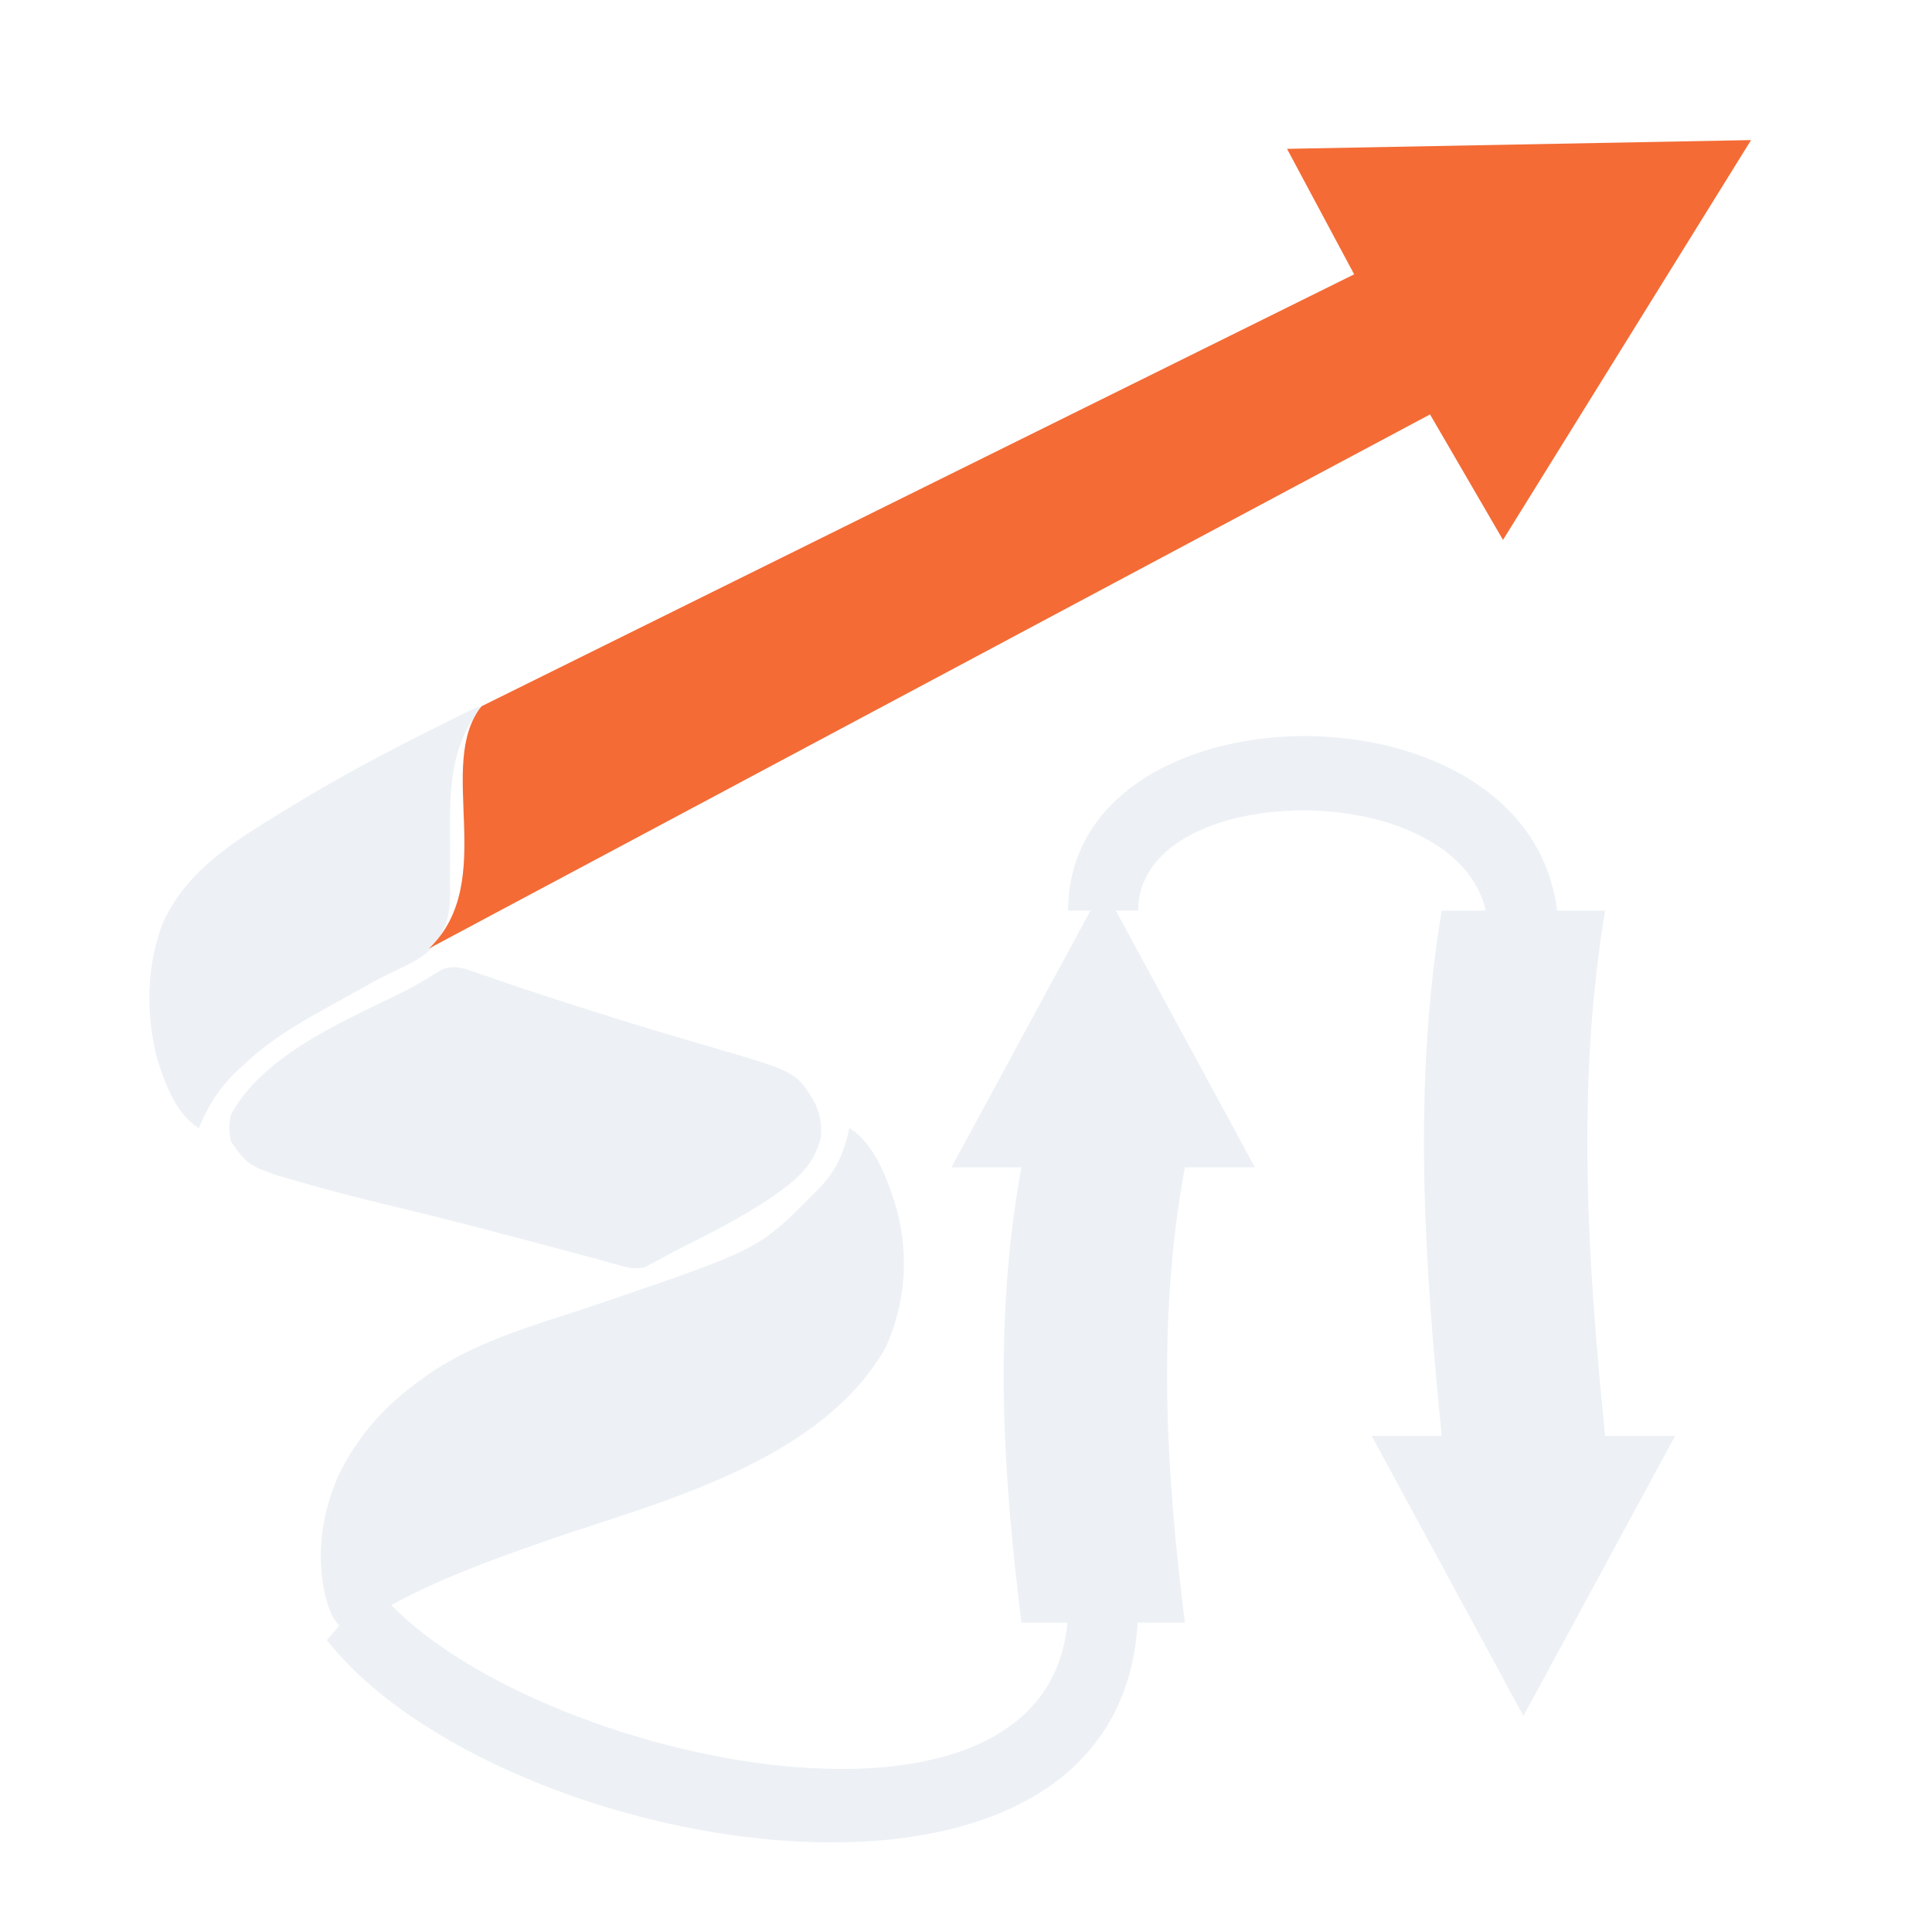
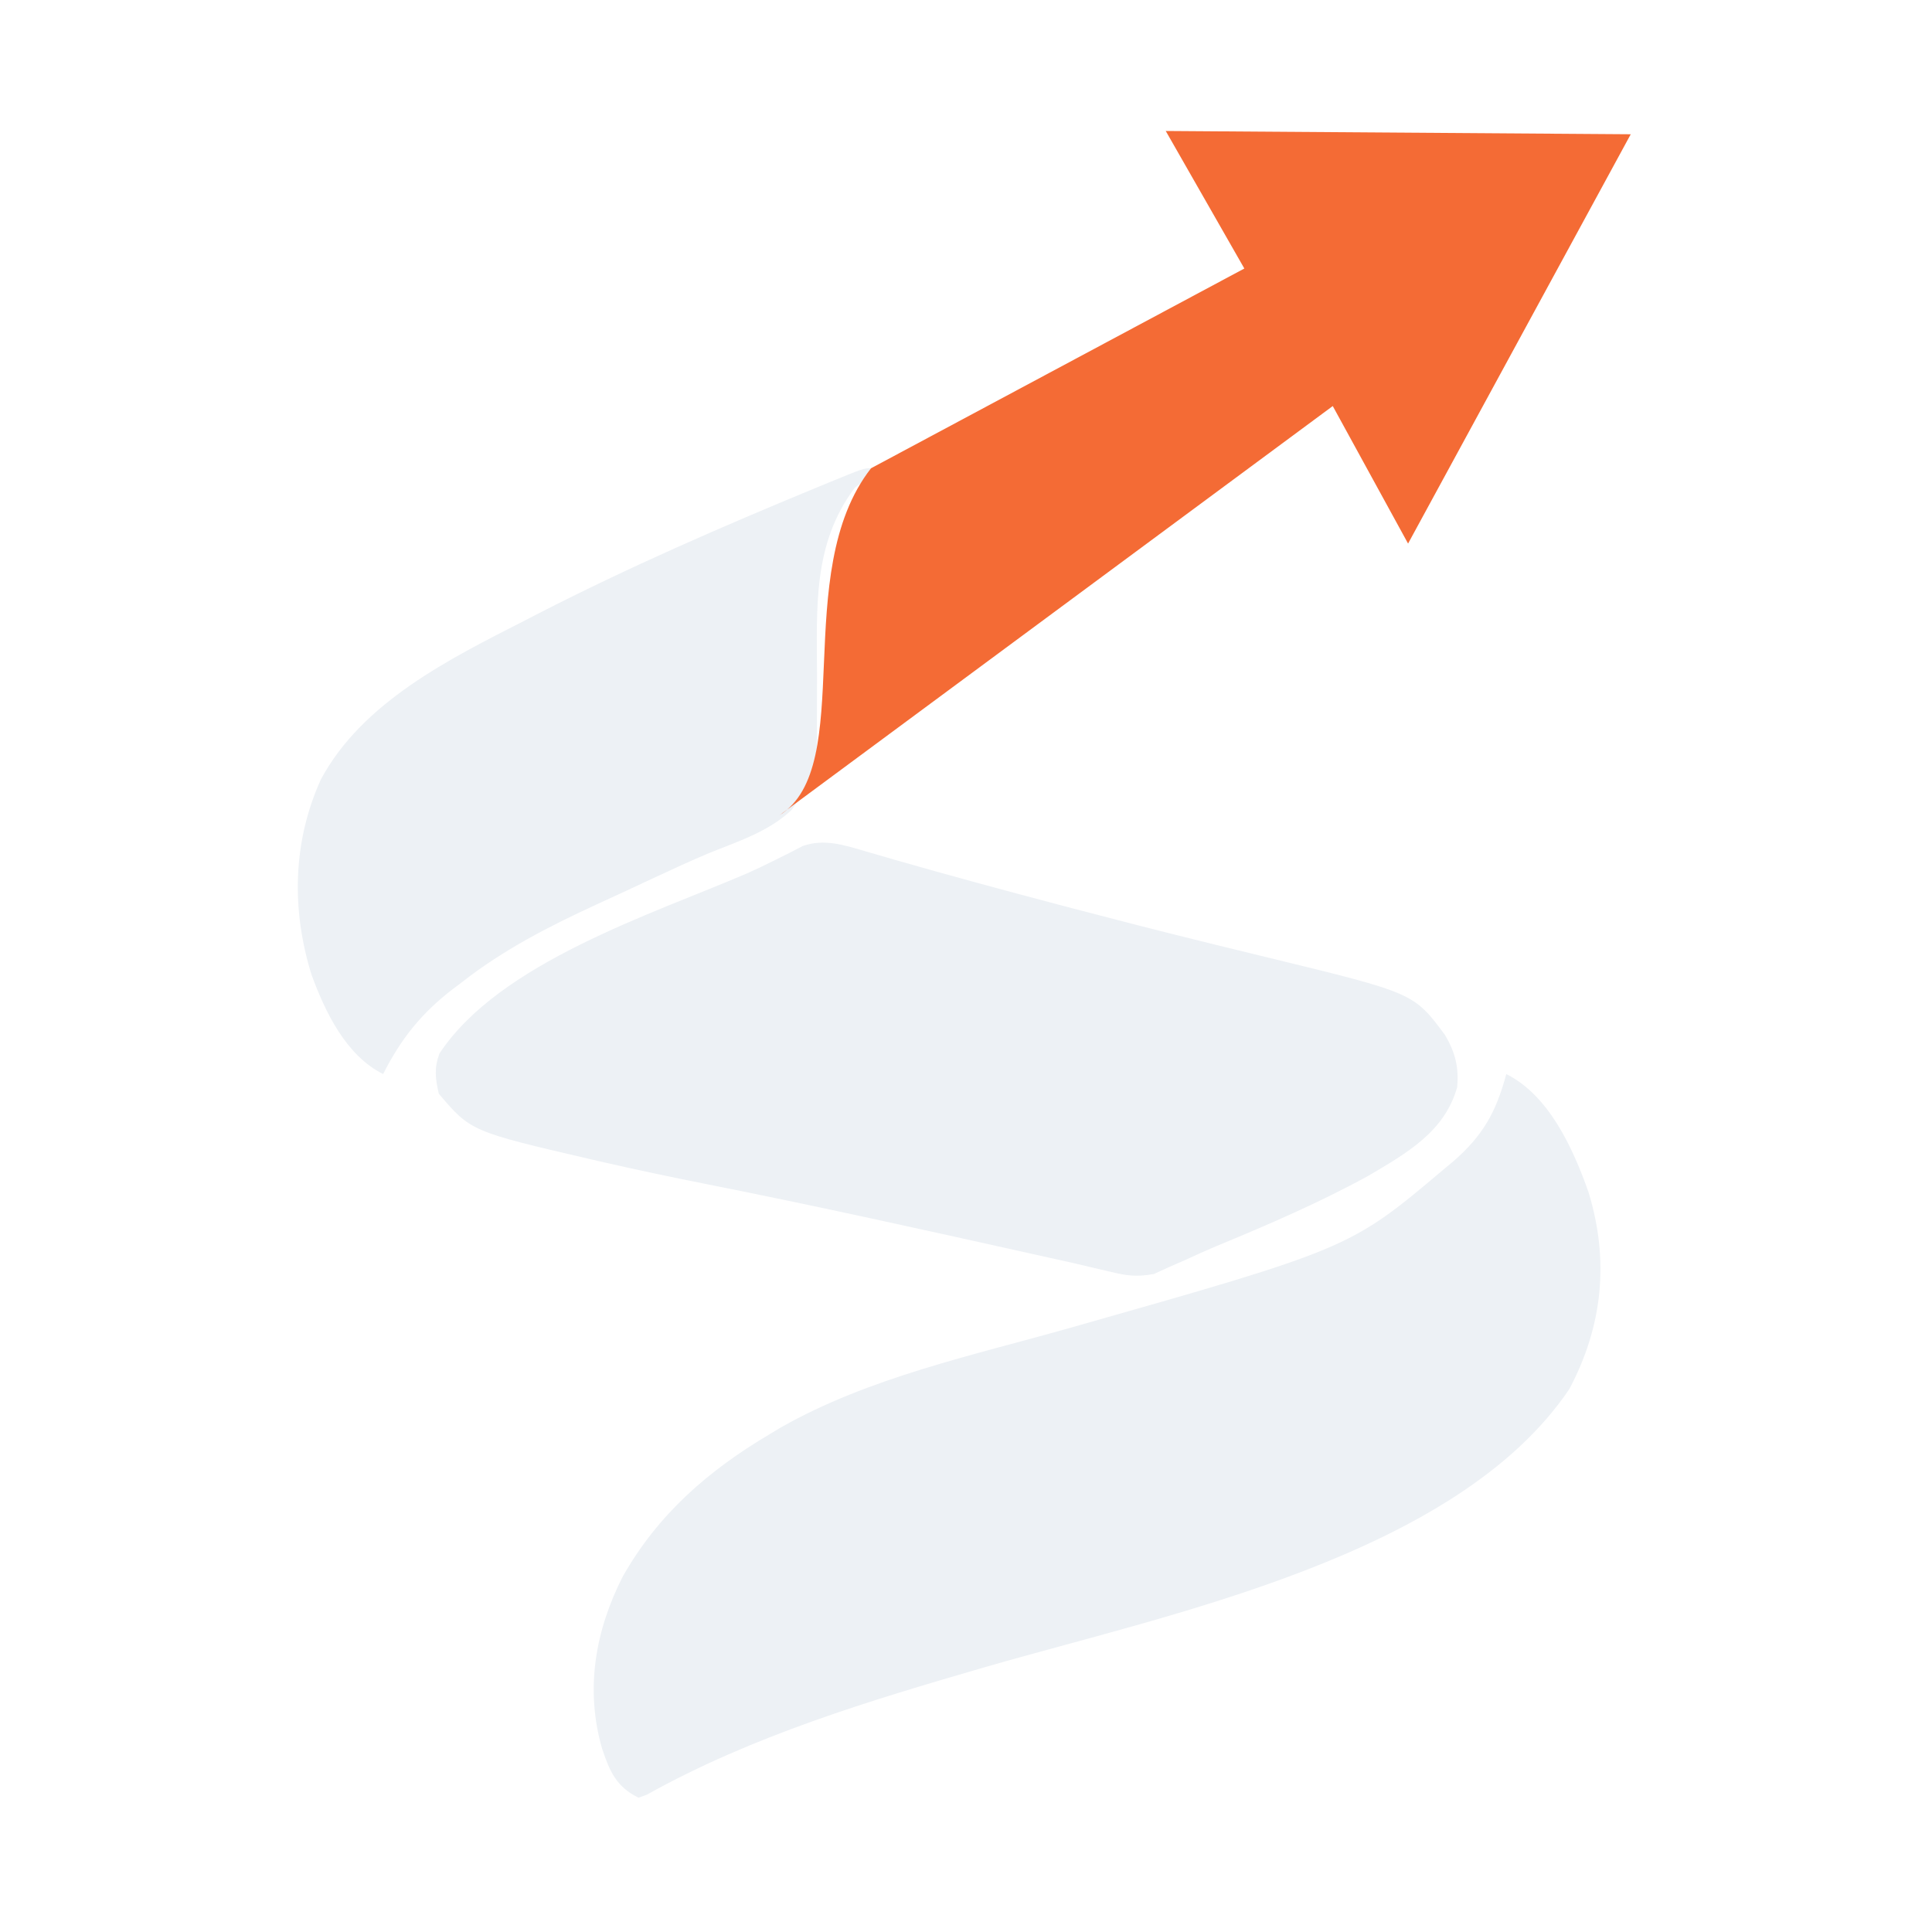
- <svg xmlns="http://www.w3.org/2000/svg" viewBox="0 0 662 662" width="662" height="662" role="img" aria-labelledby="title desc">
+ <svg xmlns="http://www.w3.org/2000/svg" viewBox="-43 65 590 590" width="590" height="590" role="img" aria-labelledby="title desc">
  <g id="mark">
-     <path id="helix-sheet-loop" class="ink" fill="#EDF1F5" d="M 128 543 C 173 602 366 646 366 550 L 390 550 C 390 675 171 637 112 562 Z" />
-     <path id="beta-hairpin-loop" class="ink" fill="#EDF1F5" d="M 366 312 C 366 231 534 231 534 320 L 510 320 C 510 265 390 265 390 312 Z" />
-     <g id="helix" transform="translate(20 80) scale(.65 .78)">
-       <path d="M0 0 C0 0.66 0 1.32 0 2 C-1.66 3.34 -3.33 4.67 -5 6 C-17.84 23.12 -16.55 42.56 -16.5 63 C-16.49 68.29 -16.5 73.58 -16.53 78.88 C-16.53 79.47 -16.53 79.47 -16.5 82.51 C-16.55 91.66 -18.73 97 -24.31 104.38 C-31.33 111.06 -40.9 114.02 -49.73 117.63 C-55.35 119.98 -60.86 122.56 -66.38 125.12 C-66.93 125.38 -66.93 125.38 -69.71 126.67 C-71.84 127.66 -73.97 128.66 -76.09 129.65 C-78.65 130.84 -81.22 132.01 -83.79 133.19 C-98.29 139.86 -112.42 147.11 -125 157 C-125.43 157.32 -125.43 157.32 -127.61 158.96 C-137.27 166.37 -143.5 174.14 -149 185 C-160.36 179.32 -166.72 166.02 -170.9 154.56 C-177.04 134.7 -176.62 114.05 -168 95 C-155.27 71.34 -128.6 58.15 -105.62 46.44 C-104.26 45.73 -102.9 45.03 -101.49 44.31 C-73.95 30.18 -45.48 17.81 -16.88 6 C-15.41 5.39 -13.95 4.79 -12.44 4.17 C-2.26 0 -2.26 0 0 0 Z " fill="#EDF1F5" transform="translate(223,208)" class="ink" />
-       <path d="M0 0 C0.72 0.21 0.72 0.21 4.36 1.26 C5.93 1.72 7.51 2.18 9.13 2.65 C25.83 7.43 42.58 11.98 59.38 16.4 C60.58 16.71 61.78 17.03 63.01 17.36 C76.38 20.87 89.77 24.32 103.2 27.62 C104.37 27.91 105.54 28.2 106.74 28.5 C112.27 29.86 117.8 31.22 123.34 32.55 C167.45 43.27 167.45 43.27 176.99 56.12 C180.1 61.42 181.22 65.87 180.69 72.02 C176.85 85.68 165.26 92.17 153.69 99.02 C138.63 107.3 122.87 114.07 107 120.63 C103.93 121.92 100.9 123.3 97.88 124.7 C97 125.08 97 125.08 92.57 127.02 C91.08 127.7 89.59 128.38 88.06 129.09 C82.52 130.05 79.78 129.6 74.4 128.31 C72.8 127.94 71.19 127.56 69.54 127.18 C67.94 126.8 66.34 126.42 64.69 126.02 C61.94 125.41 59.19 124.79 56.44 124.18 C55.07 123.88 53.7 123.57 52.29 123.26 C18.67 115.77 -14.94 108.29 -48.73 101.6 C-59.24 99.51 -69.71 97.3 -80.16 94.91 C-80.69 94.78 -80.69 94.78 -83.38 94.17 C-120.52 85.54 -120.52 85.54 -130.31 74.02 C-131.36 69.36 -131.77 66.29 -130.12 61.77 C-111.81 34 -65.45 19.32 -36.18 6.74 C-33.34 5.48 -30.53 4.13 -27.75 2.74 C-26.24 1.99 -24.73 1.24 -23.18 0.46 C-21.86 -0.22 -20.54 -0.9 -19.18 -1.61 C-12.6 -3.94 -6.52 -1.91 0 0 Z " fill="#EDF1F5" transform="translate(221.3086,324.9766)" class="ink" />
-       <path d="M0 0 C13.09 6.54 20.43 22.81 25.11 36.09 C31.51 56.99 29.42 77 19.25 96.19 C-15.34 147.41 -103.15 164.88 -159.2 181.12 C-194.44 191.35 -230.22 202.07 -262.43 220.05 C-263.28 220.36 -264.12 220.68 -265 221 C-271.74 217.63 -273.73 213.17 -276.11 206.07 C-281.35 188.01 -278.28 170.13 -269.88 153.56 C-259.1 134.45 -243.72 121.1 -225 110 C-223.82 109.29 -222.64 108.58 -221.43 107.86 C-194.61 92.65 -162.93 85.92 -133.5 77.59 C-47.71 53.24 -47.71 53.24 -19 29 C-18.11 28.26 -17.22 27.52 -16.31 26.76 C-7.15 18.84 -3.13 11.64 0 0 Z " fill="#EDF1F5" transform="translate(417,393)" class="ink" />
-     </g>
-     <path id="beta-strand-up" class="ink" fill="#EDF1F5" d="M 378 304 L 430 400 L 406 400 C 396 454 400 508 406 556 L 350 556 C 344 508 340 454 350 400 L 326 400 Z" />
-     <path id="beta-strand-down" class="ink" fill="#EDF1F5" d="M 494 312 L 550 312 C 540 372 544 432 550 492 L 574 492 L 522 588 L 470 492 L 494 492 C 488 432 484 372 494 312 Z" />
-     <path id="force-vector" class="accent" fill="#F46B35" d="M 147 325 C 171 302 149 262 165 242 L 464 94 L 441 51 L 600 48 L 515 185 L 490 142 Z" />
+     <path d="M0 0 C0 0.66 0 1.32 0 2 C-1.66 3.34 -3.33 4.67 -5 6 C-17.84 23.12 -16.55 42.56 -16.5 63 C-16.49 68.29 -16.5 73.58 -16.53 78.88 C-16.53 79.47 -16.53 79.47 -16.5 82.51 C-16.55 91.66 -18.73 97 -24.31 104.38 C-31.33 111.06 -40.9 114.02 -49.73 117.63 C-55.35 119.98 -60.86 122.56 -66.38 125.12 C-66.93 125.38 -66.93 125.38 -69.71 126.67 C-71.84 127.66 -73.97 128.66 -76.09 129.65 C-78.65 130.84 -81.22 132.01 -83.79 133.19 C-98.29 139.86 -112.42 147.11 -125 157 C-125.43 157.32 -125.43 157.32 -127.61 158.96 C-137.27 166.37 -143.5 174.14 -149 185 C-160.36 179.32 -166.72 166.02 -170.9 154.56 C-177.04 134.7 -176.62 114.05 -168 95 C-155.27 71.34 -128.6 58.15 -105.62 46.44 C-104.26 45.73 -102.9 45.03 -101.49 44.31 C-73.95 30.18 -45.48 17.81 -16.88 6 C-15.41 5.39 -13.95 4.79 -12.44 4.17 C-2.26 0 -2.26 0 0 0 Z " fill="#EDF1F5" transform="translate(223,208)" class="ink" />
+     <path d="M0 0 C0.72 0.21 0.72 0.21 4.36 1.26 C5.93 1.72 7.51 2.18 9.13 2.65 C25.83 7.43 42.58 11.98 59.38 16.4 C60.58 16.71 61.78 17.03 63.01 17.36 C76.38 20.87 89.77 24.32 103.2 27.62 C104.37 27.91 105.54 28.2 106.74 28.5 C112.27 29.86 117.8 31.22 123.34 32.55 C167.45 43.27 167.45 43.27 176.99 56.12 C180.1 61.42 181.22 65.87 180.69 72.02 C176.85 85.68 165.26 92.17 153.69 99.02 C138.63 107.3 122.87 114.07 107 120.63 C103.93 121.92 100.9 123.3 97.88 124.7 C97 125.08 97 125.08 92.57 127.02 C91.08 127.7 89.59 128.38 88.06 129.09 C82.52 130.05 79.78 129.6 74.4 128.31 C72.8 127.94 71.19 127.56 69.54 127.18 C67.94 126.8 66.34 126.42 64.69 126.02 C61.94 125.41 59.19 124.79 56.44 124.18 C55.07 123.88 53.7 123.57 52.29 123.26 C18.67 115.77 -14.94 108.29 -48.73 101.6 C-59.24 99.51 -69.71 97.3 -80.16 94.91 C-80.69 94.78 -80.69 94.78 -83.38 94.17 C-120.52 85.54 -120.52 85.54 -130.31 74.02 C-131.36 69.36 -131.77 66.29 -130.12 61.77 C-111.81 34 -65.45 19.32 -36.18 6.74 C-33.34 5.48 -30.53 4.13 -27.75 2.74 C-26.24 1.99 -24.73 1.24 -23.18 0.46 C-21.86 -0.22 -20.54 -0.9 -19.18 -1.61 C-12.6 -3.94 -6.52 -1.91 0 0 Z " fill="#EDF1F5" transform="translate(221.3086,324.9766)" class="ink" />
+     <path d="M0 0 C13.09 6.54 20.43 22.81 25.11 36.09 C31.51 56.99 29.42 77 19.25 96.19 C-15.34 147.41 -103.15 164.88 -159.2 181.12 C-194.44 191.35 -230.22 202.07 -262.43 220.05 C-263.28 220.36 -264.12 220.68 -265 221 C-271.74 217.63 -273.73 213.17 -276.11 206.07 C-281.35 188.01 -278.28 170.13 -269.88 153.56 C-259.1 134.45 -243.72 121.1 -225 110 C-223.82 109.29 -222.64 108.58 -221.43 107.86 C-194.61 92.65 -162.93 85.92 -133.5 77.59 C-47.71 53.24 -47.71 53.24 -19 29 C-18.11 28.26 -17.22 27.52 -16.31 26.76 C-7.15 18.84 -3.13 11.64 0 0 Z " fill="#EDF1F5" transform="translate(417,393)" class="ink" />
+     <path id="force-vector" class="accent" fill="#F46B35" d="M 195 314 C 219 299 198 240 223 208 L 337 147 L 313 105 L 455 106 L 387 231 L 364 189 Z" />
  </g>
</svg>
